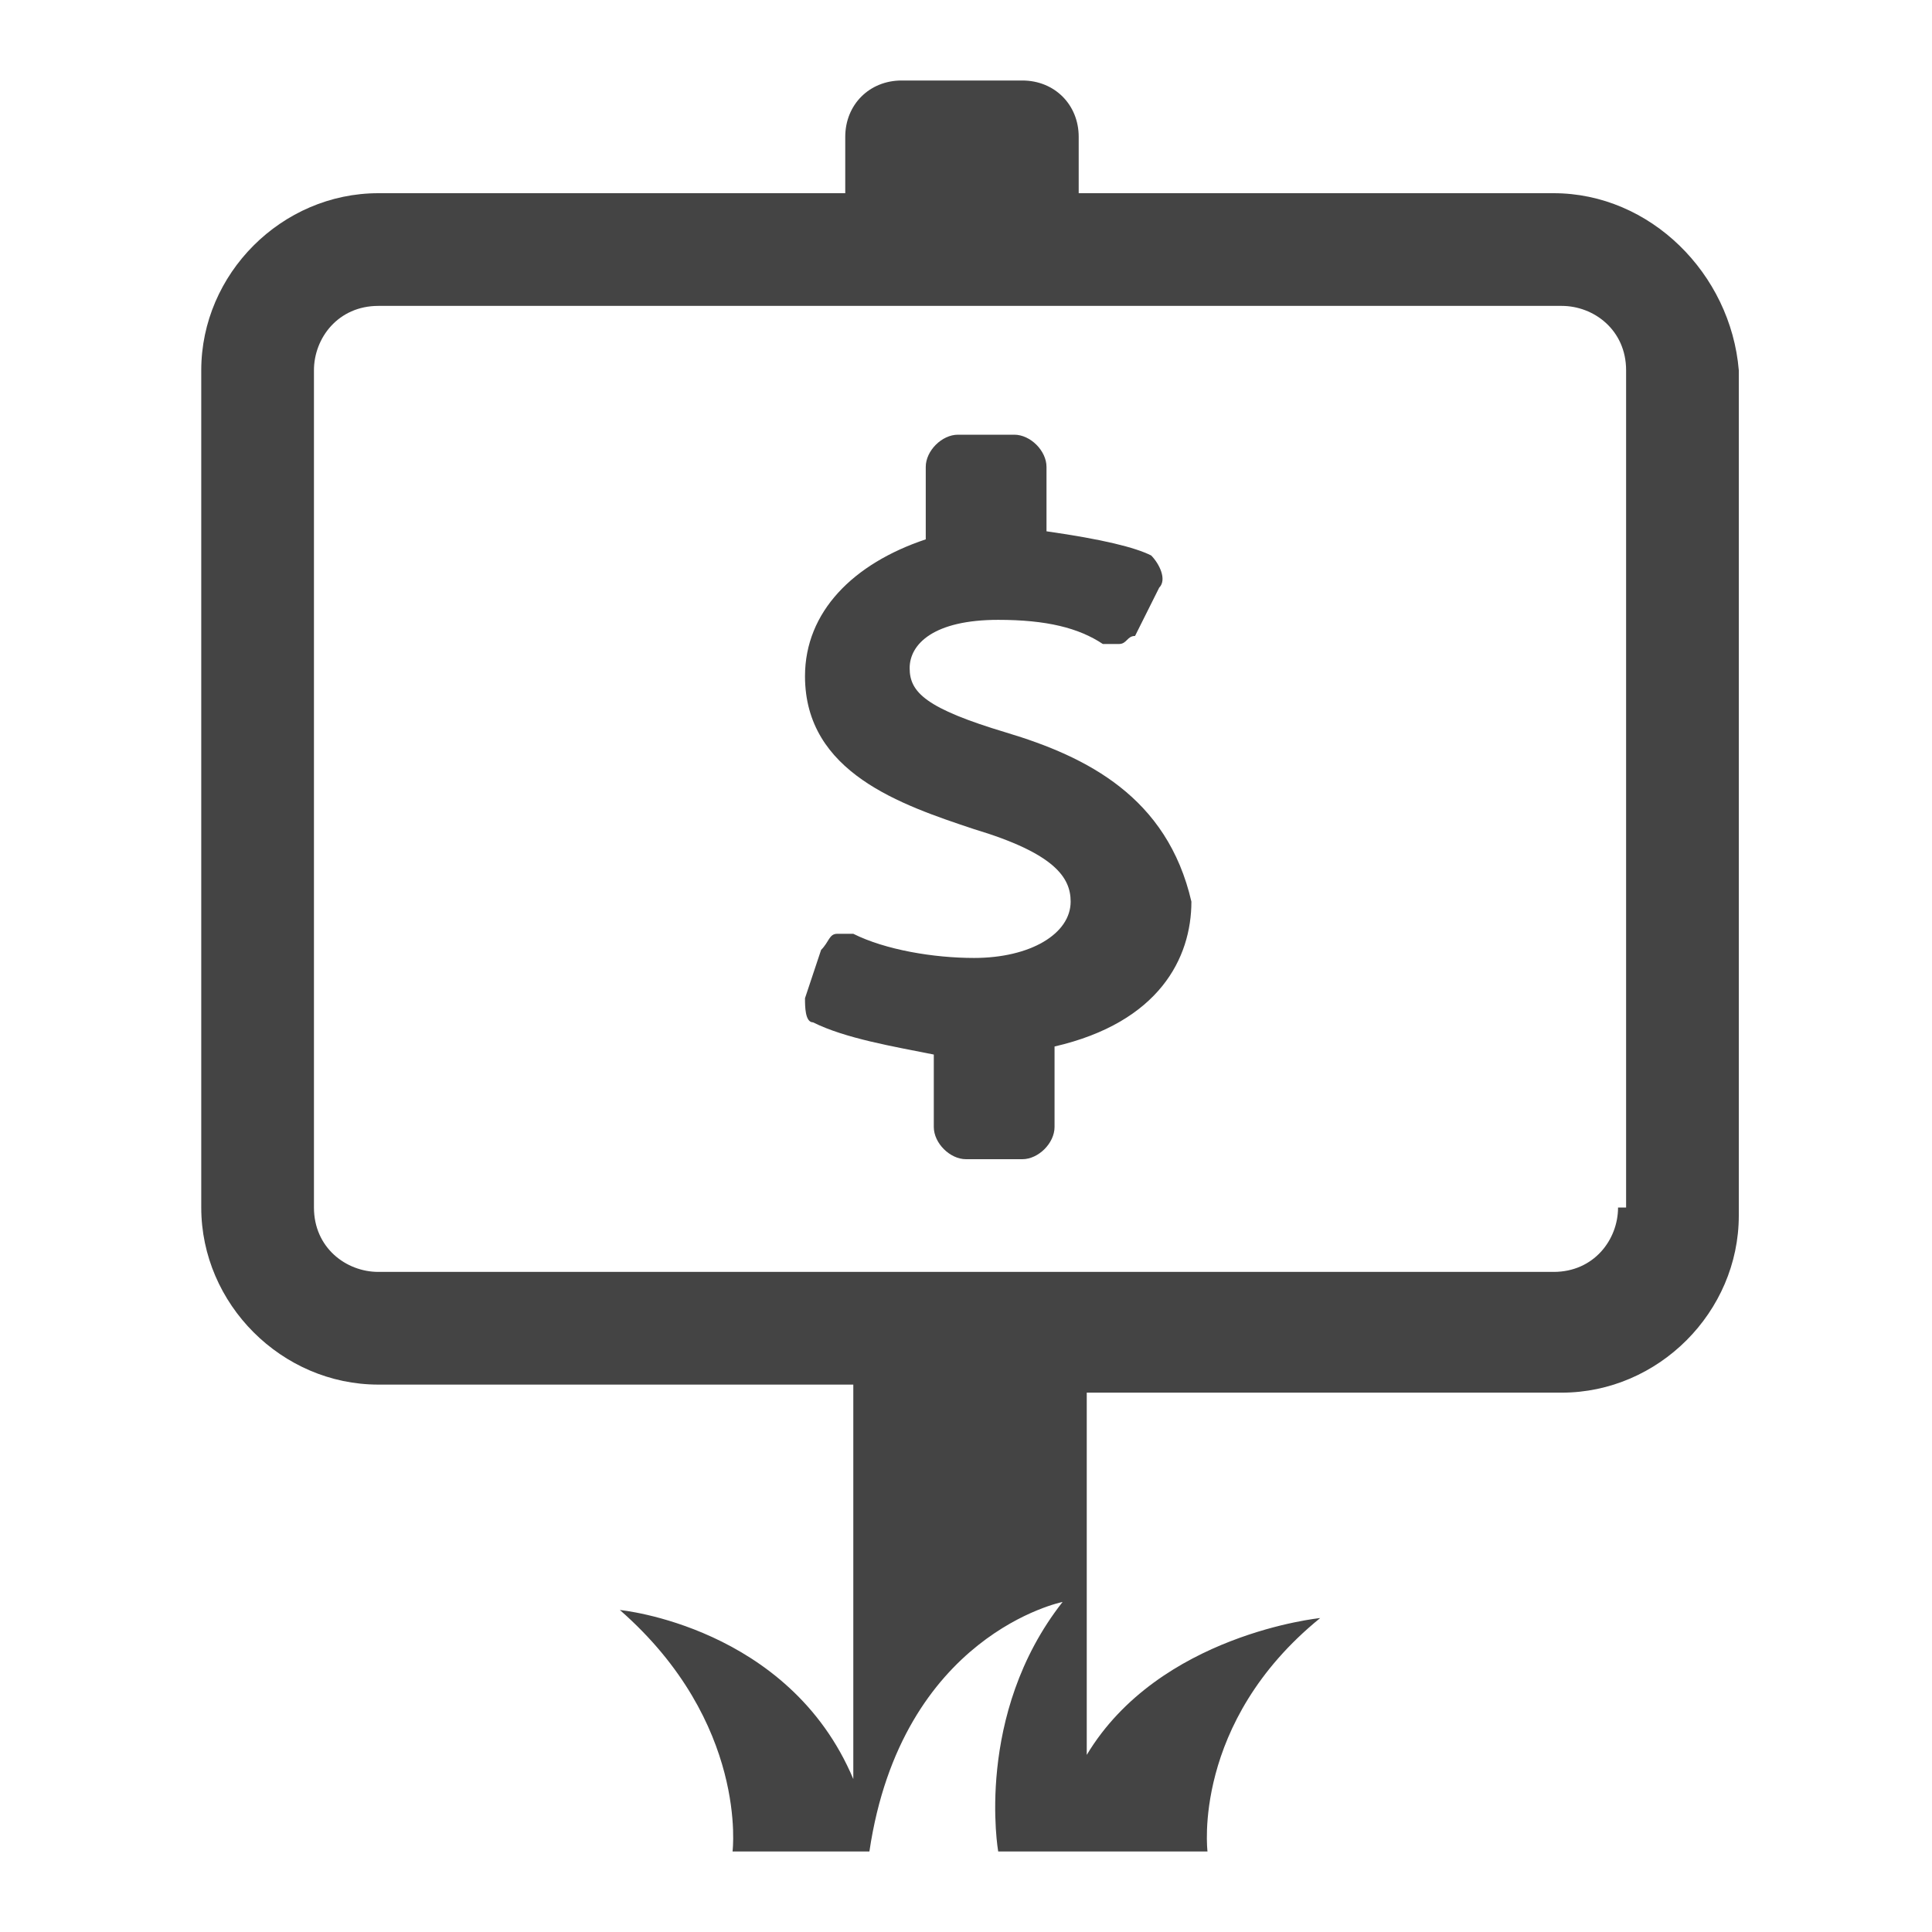
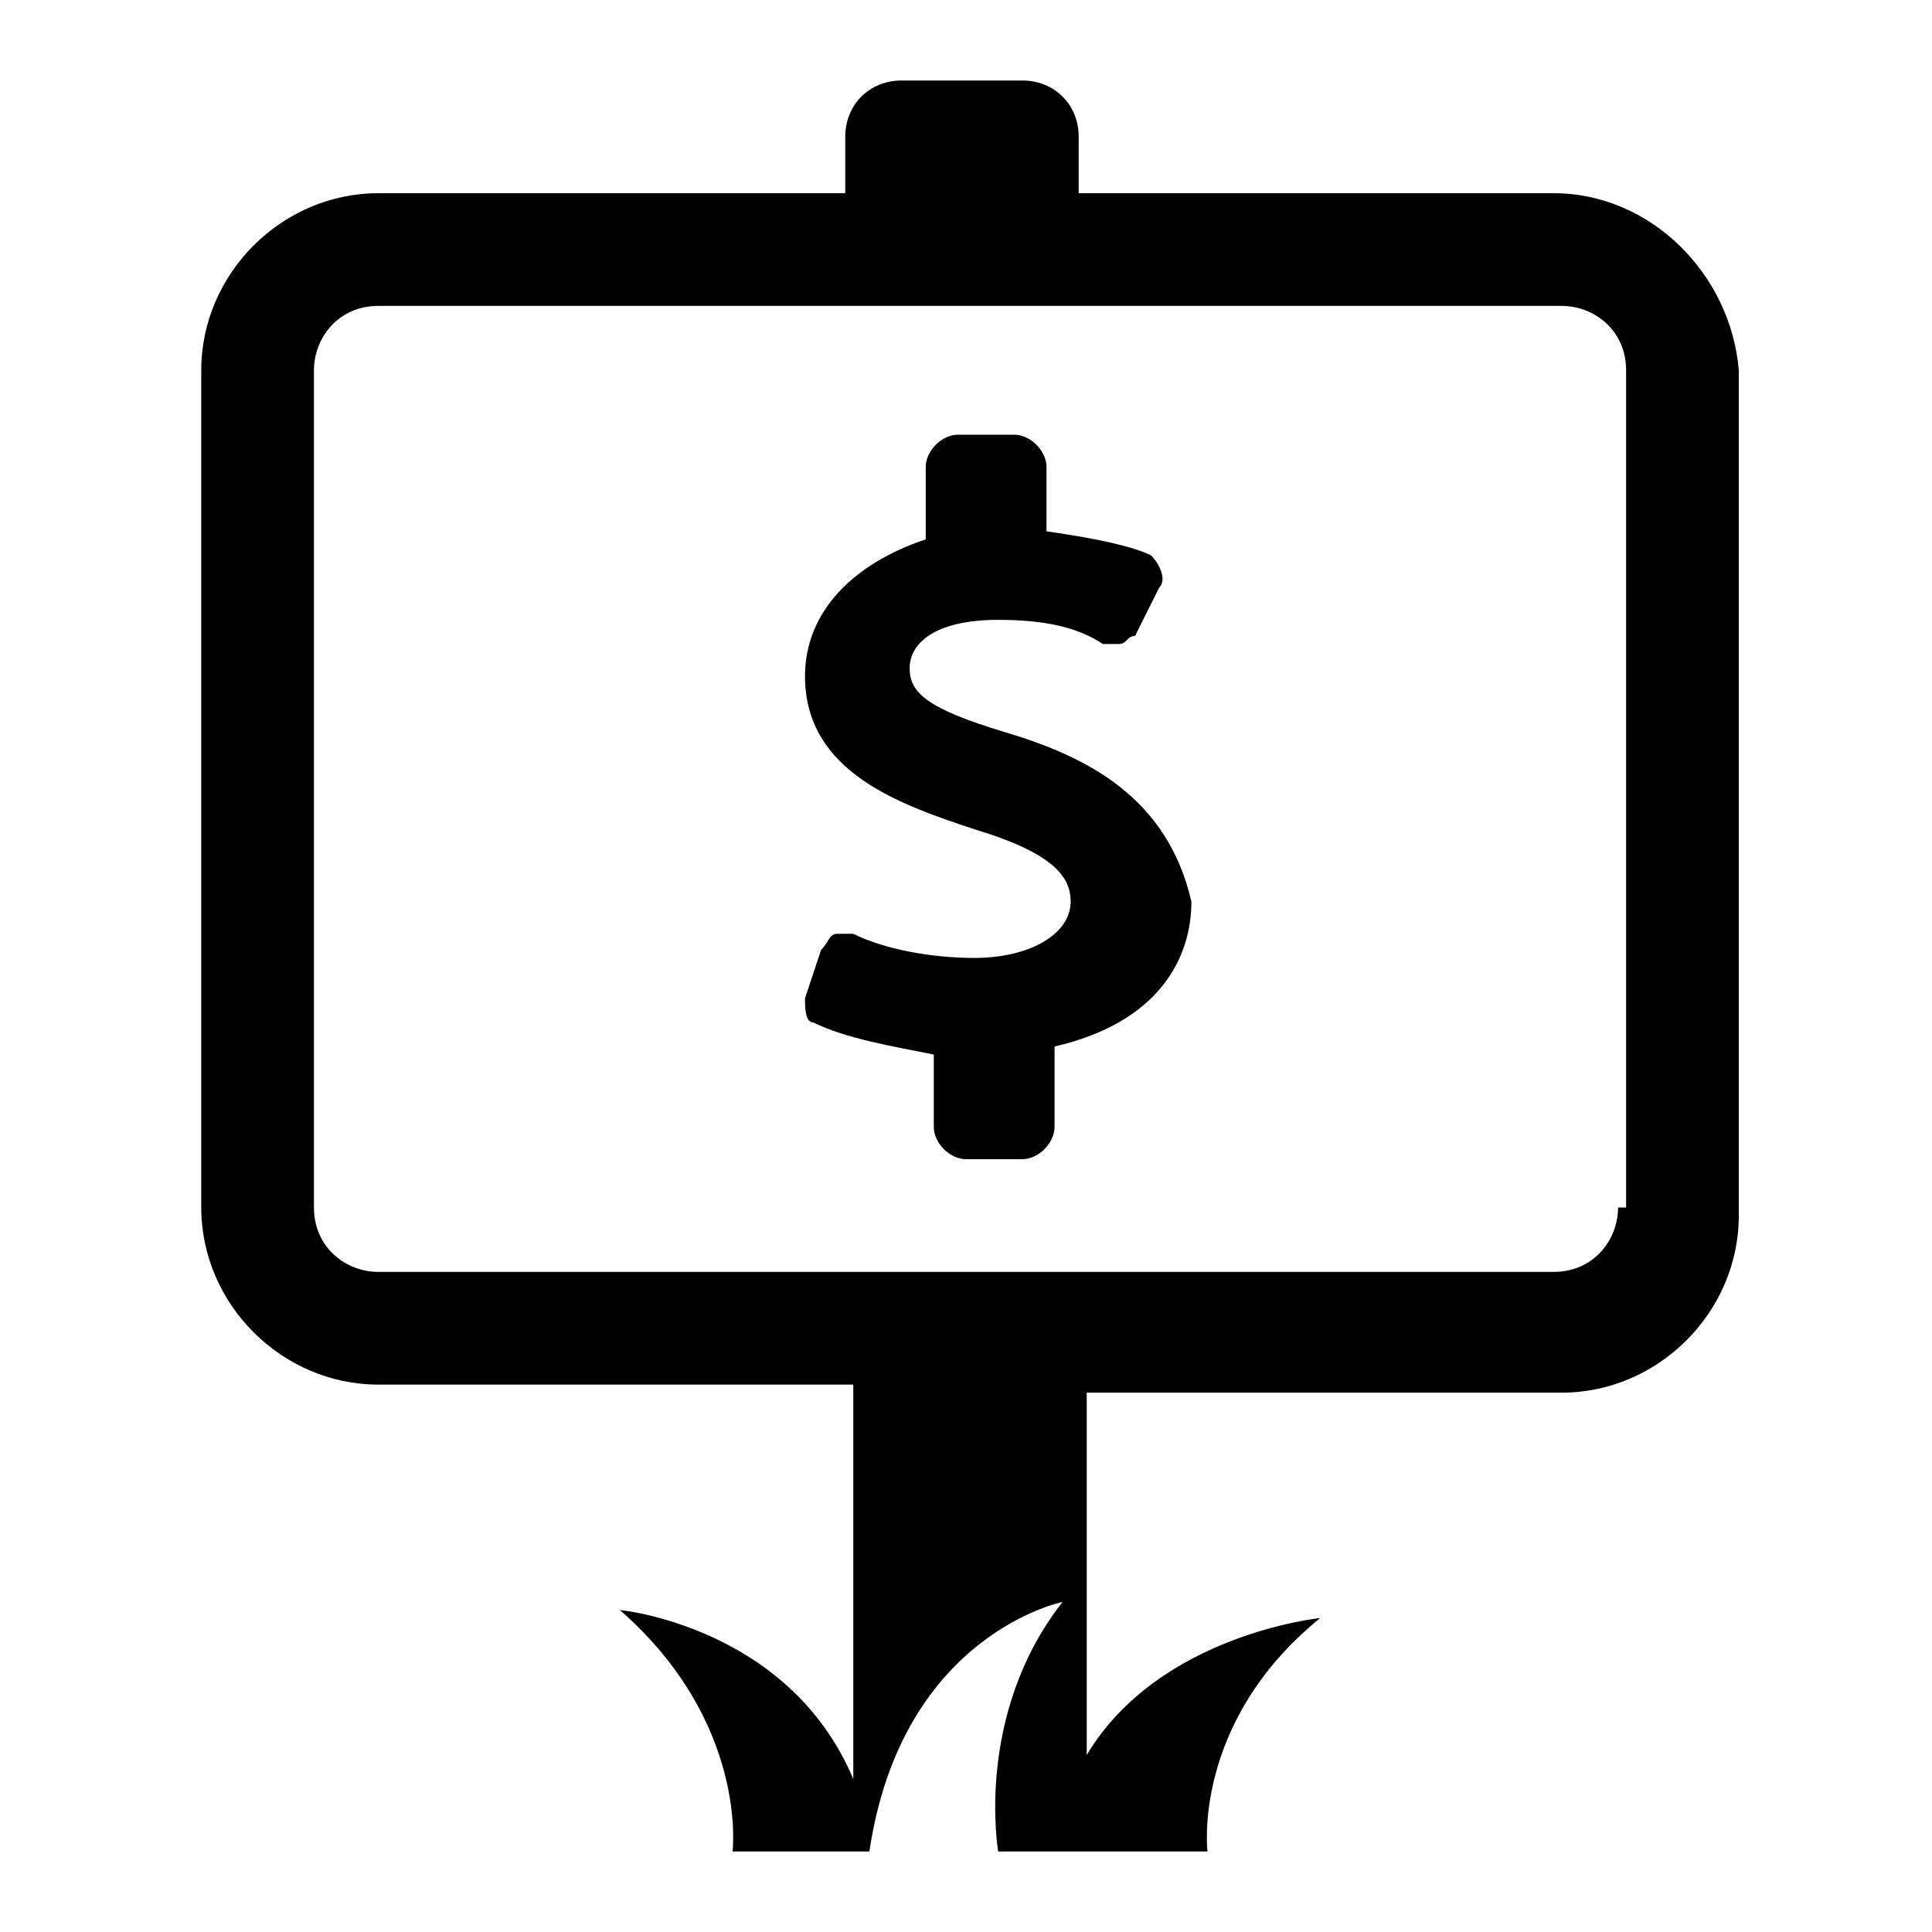
<svg xmlns="http://www.w3.org/2000/svg" version="1.1" id="Layer_1" x="0px" y="0px" viewBox="0 0 24 24" enable-background="new 0 0 24 24" xml:space="preserve">
-   <path fill="#444" d="M19.3,2.4h-5.9V1.7c0-0.4-0.3-0.7-0.7-0.7h-1.5c-0.4,0-0.7,0.3-0.7,0.7v0.7H4.7c-1.2,0-2.2,1-2.2,2.2V15  c0,1.2,1,2.2,2.2,2.2h5.9v4.9C9.8,20.2,7.7,20,7.7,20C9.3,21.4,9.1,23,9.1,23h1.7c0.4-2.7,2.4-3.1,2.4-3.1c-1.1,1.4-0.8,3.1-0.8,3.1  h0.3H13H14H15c0,0-0.2-1.6,1.4-2.9c0,0-2,0.2-2.9,1.7v-4.5h5.9c1.2,0,2.2-1,2.2-2.2V4.6C21.5,3.4,20.5,2.4,19.3,2.4z M20.1,15  c0,0.4-0.3,0.8-0.8,0.8H4.7c-0.4,0-0.8-0.3-0.8-0.8V4.6c0-0.4,0.3-0.8,0.8-0.8h6.5c0,0,0.1,0,0.1,0h1.5c0,0,0.1,0,0.1,0h6.5  c0.4,0,0.8,0.3,0.8,0.8V15z" />
-   <path fill="#444" d="M12.5,9.1c-1-0.3-1.2-0.5-1.2-0.8c0-0.3,0.3-0.6,1.1-0.6c0.6,0,1,0.1,1.3,0.3c0.1,0,0.1,0,0.2,0  c0.1,0,0.1-0.1,0.2-0.1l0.3-0.6c0.1-0.1,0-0.3-0.1-0.4c-0.2-0.1-0.6-0.2-1.3-0.3V5.8c0-0.2-0.2-0.4-0.4-0.4h-0.7  c-0.2,0-0.4,0.2-0.4,0.4v0.9c-0.9,0.3-1.5,0.9-1.5,1.7c0,1.2,1.2,1.6,2.1,1.9c1,0.3,1.2,0.6,1.2,0.9c0,0.4-0.5,0.7-1.2,0.7  c-0.5,0-1.1-0.1-1.5-0.3c-0.1,0-0.2,0-0.2,0c-0.1,0-0.1,0.1-0.2,0.2l-0.2,0.6c0,0.1,0,0.3,0.1,0.3c0.4,0.2,1,0.3,1.5,0.4v0.9  c0,0.2,0.2,0.4,0.4,0.4h0.7c0.2,0,0.4-0.2,0.4-0.4v-1c1.3-0.3,1.7-1.1,1.7-1.8C14.5,9.9,13.5,9.4,12.5,9.1z" />
+   <path fill="#000000" d="M19.3,2.4h-5.9V1.7c0-0.4-0.3-0.7-0.7-0.7h-1.5c-0.4,0-0.7,0.3-0.7,0.7v0.7H4.7c-1.2,0-2.2,1-2.2,2.2V15  c0,1.2,1,2.2,2.2,2.2h5.9v4.9C9.8,20.2,7.7,20,7.7,20C9.3,21.4,9.1,23,9.1,23h1.7c0.4-2.7,2.4-3.1,2.4-3.1c-1.1,1.4-0.8,3.1-0.8,3.1  h0.3H13H14H15c0,0-0.2-1.6,1.4-2.9c0,0-2,0.2-2.9,1.7v-4.5h5.9c1.2,0,2.2-1,2.2-2.2V4.6C21.5,3.4,20.5,2.4,19.3,2.4z M20.1,15  c0,0.4-0.3,0.8-0.8,0.8H4.7c-0.4,0-0.8-0.3-0.8-0.8V4.6c0-0.4,0.3-0.8,0.8-0.8h6.5c0,0,0.1,0,0.1,0h1.5c0,0,0.1,0,0.1,0h6.5  c0.4,0,0.8,0.3,0.8,0.8V15z" />
+   <path fill="#000000" d="M12.5,9.1c-1-0.3-1.2-0.5-1.2-0.8c0-0.3,0.3-0.6,1.1-0.6c0.6,0,1,0.1,1.3,0.3c0.1,0,0.1,0,0.2,0  c0.1,0,0.1-0.1,0.2-0.1l0.3-0.6c0.1-0.1,0-0.3-0.1-0.4c-0.2-0.1-0.6-0.2-1.3-0.3V5.8c0-0.2-0.2-0.4-0.4-0.4h-0.7  c-0.2,0-0.4,0.2-0.4,0.4v0.9c-0.9,0.3-1.5,0.9-1.5,1.7c0,1.2,1.2,1.6,2.1,1.9c1,0.3,1.2,0.6,1.2,0.9c0,0.4-0.5,0.7-1.2,0.7  c-0.5,0-1.1-0.1-1.5-0.3c-0.1,0-0.2,0-0.2,0c-0.1,0-0.1,0.1-0.2,0.2l-0.2,0.6c0,0.1,0,0.3,0.1,0.3c0.4,0.2,1,0.3,1.5,0.4v0.9  c0,0.2,0.2,0.4,0.4,0.4h0.7c0.2,0,0.4-0.2,0.4-0.4v-1c1.3-0.3,1.7-1.1,1.7-1.8C14.5,9.9,13.5,9.4,12.5,9.1z" />
</svg>
